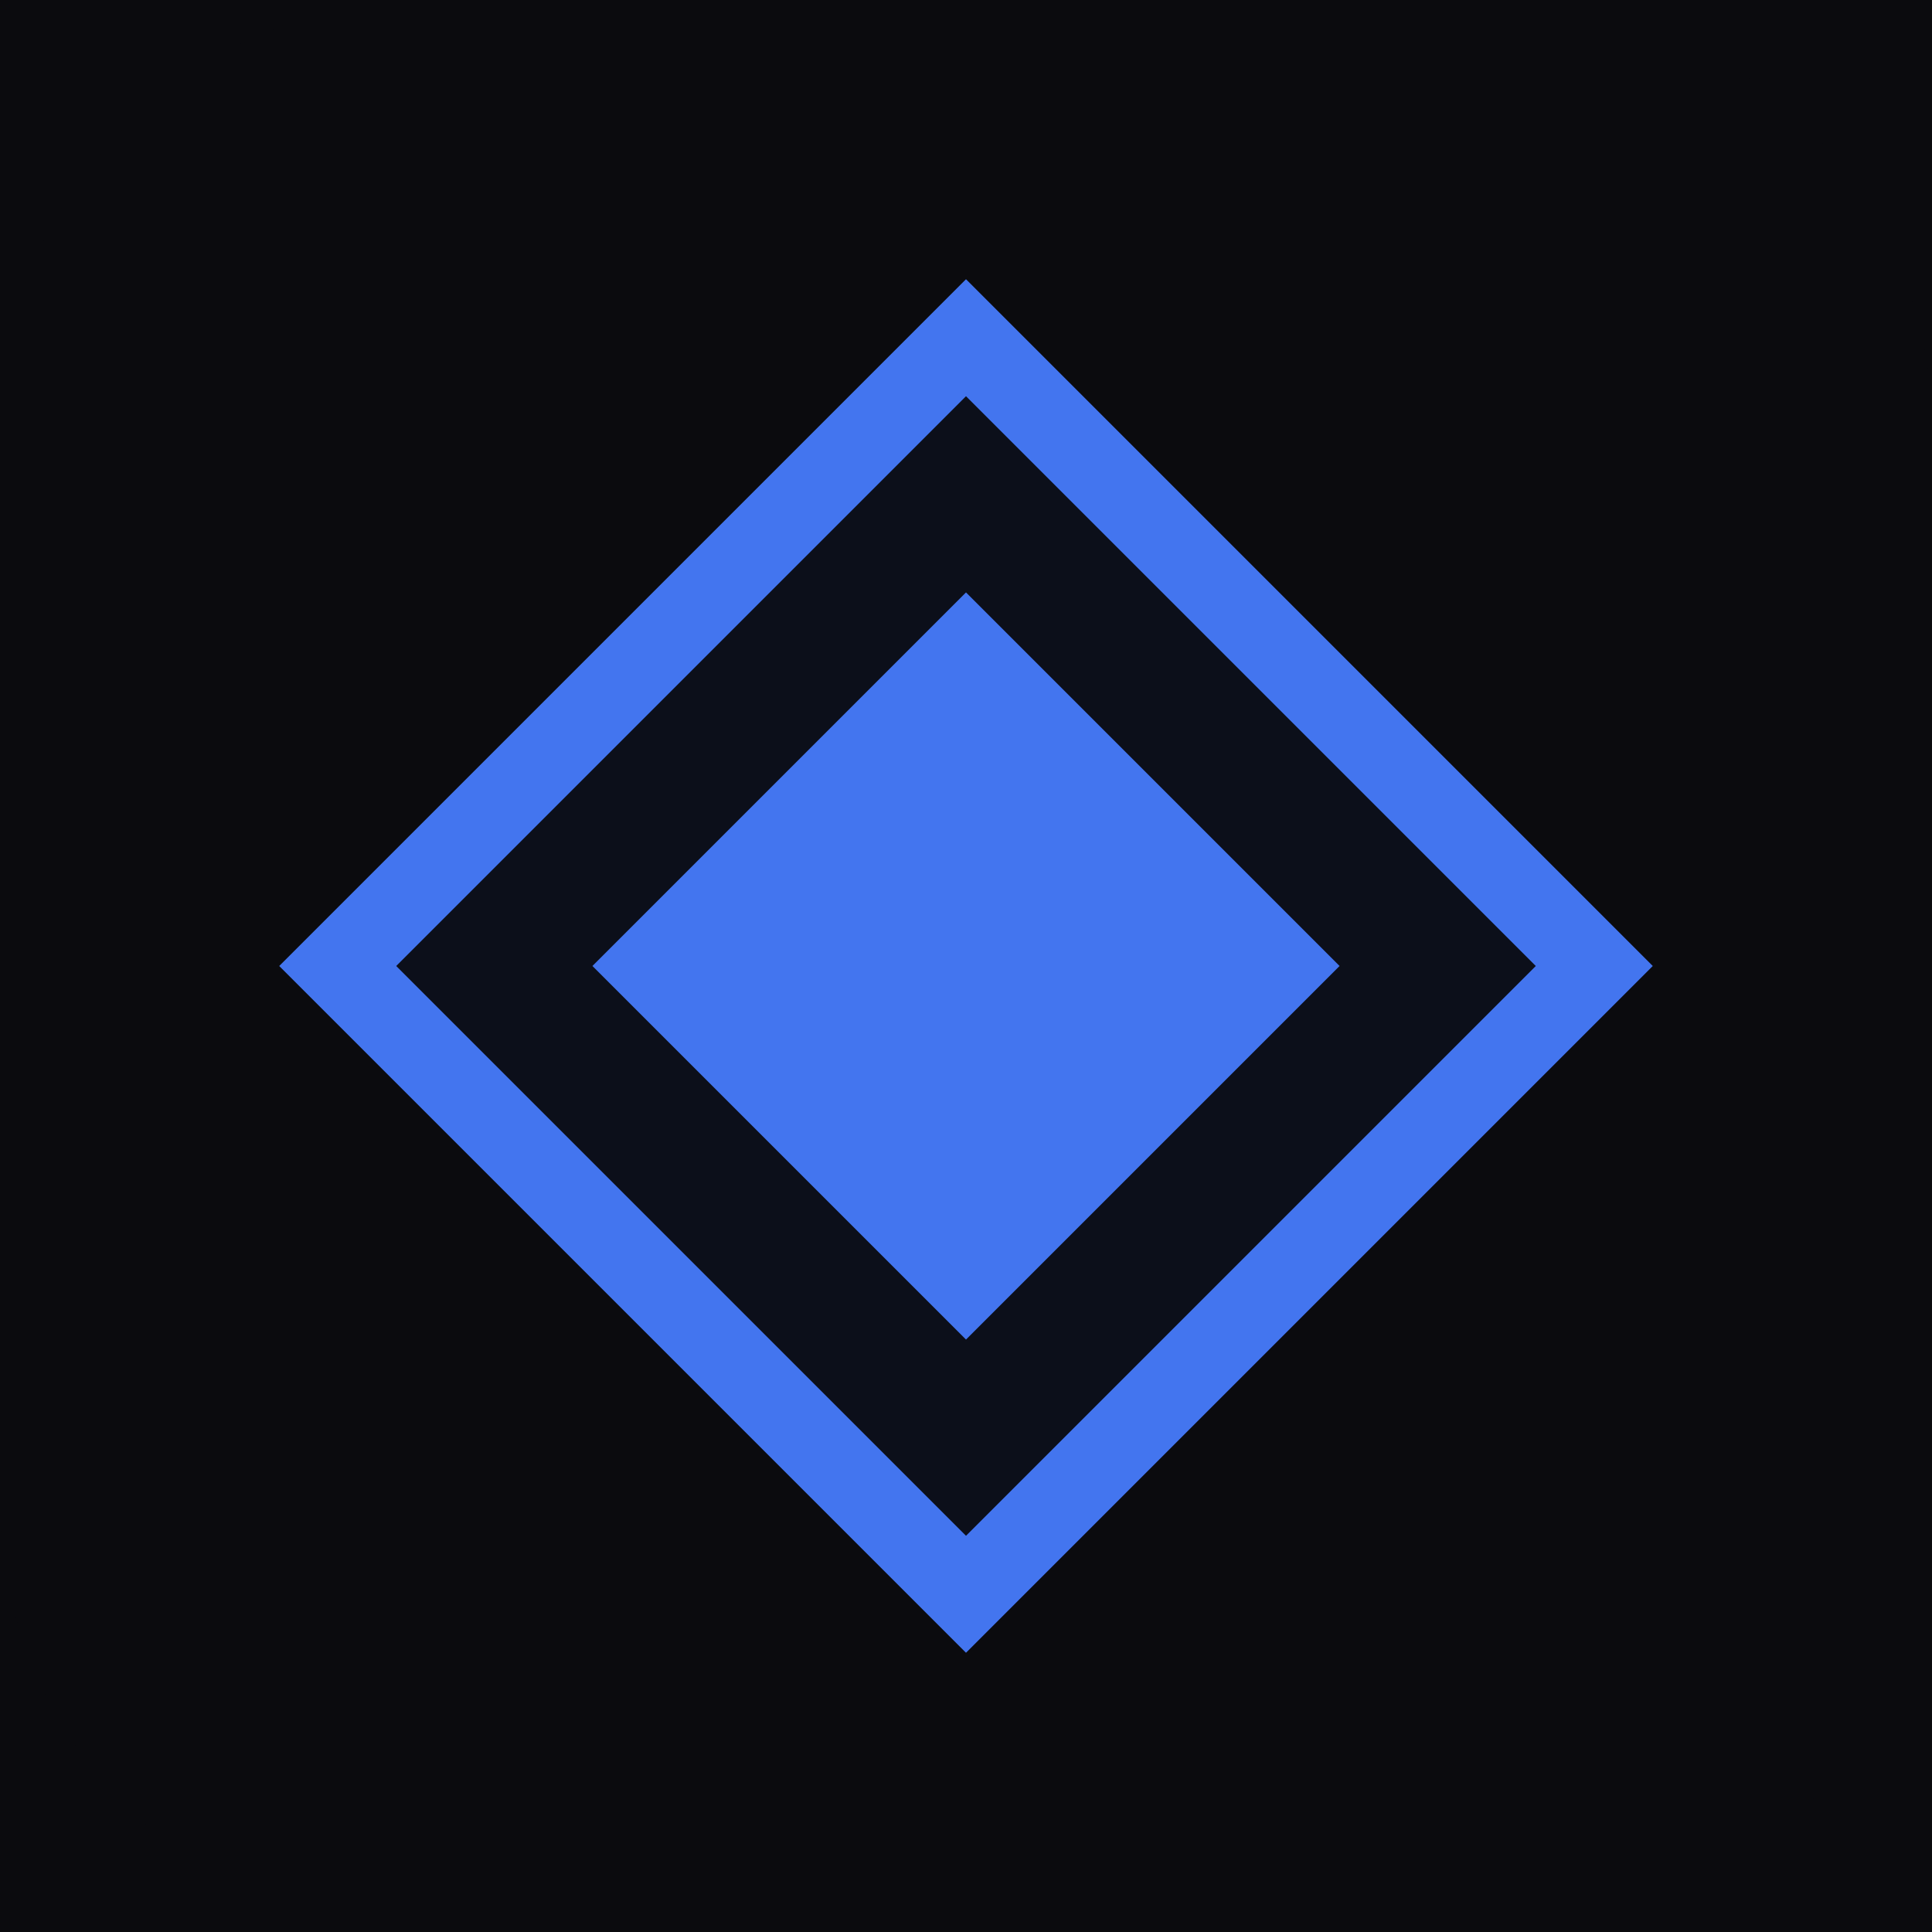
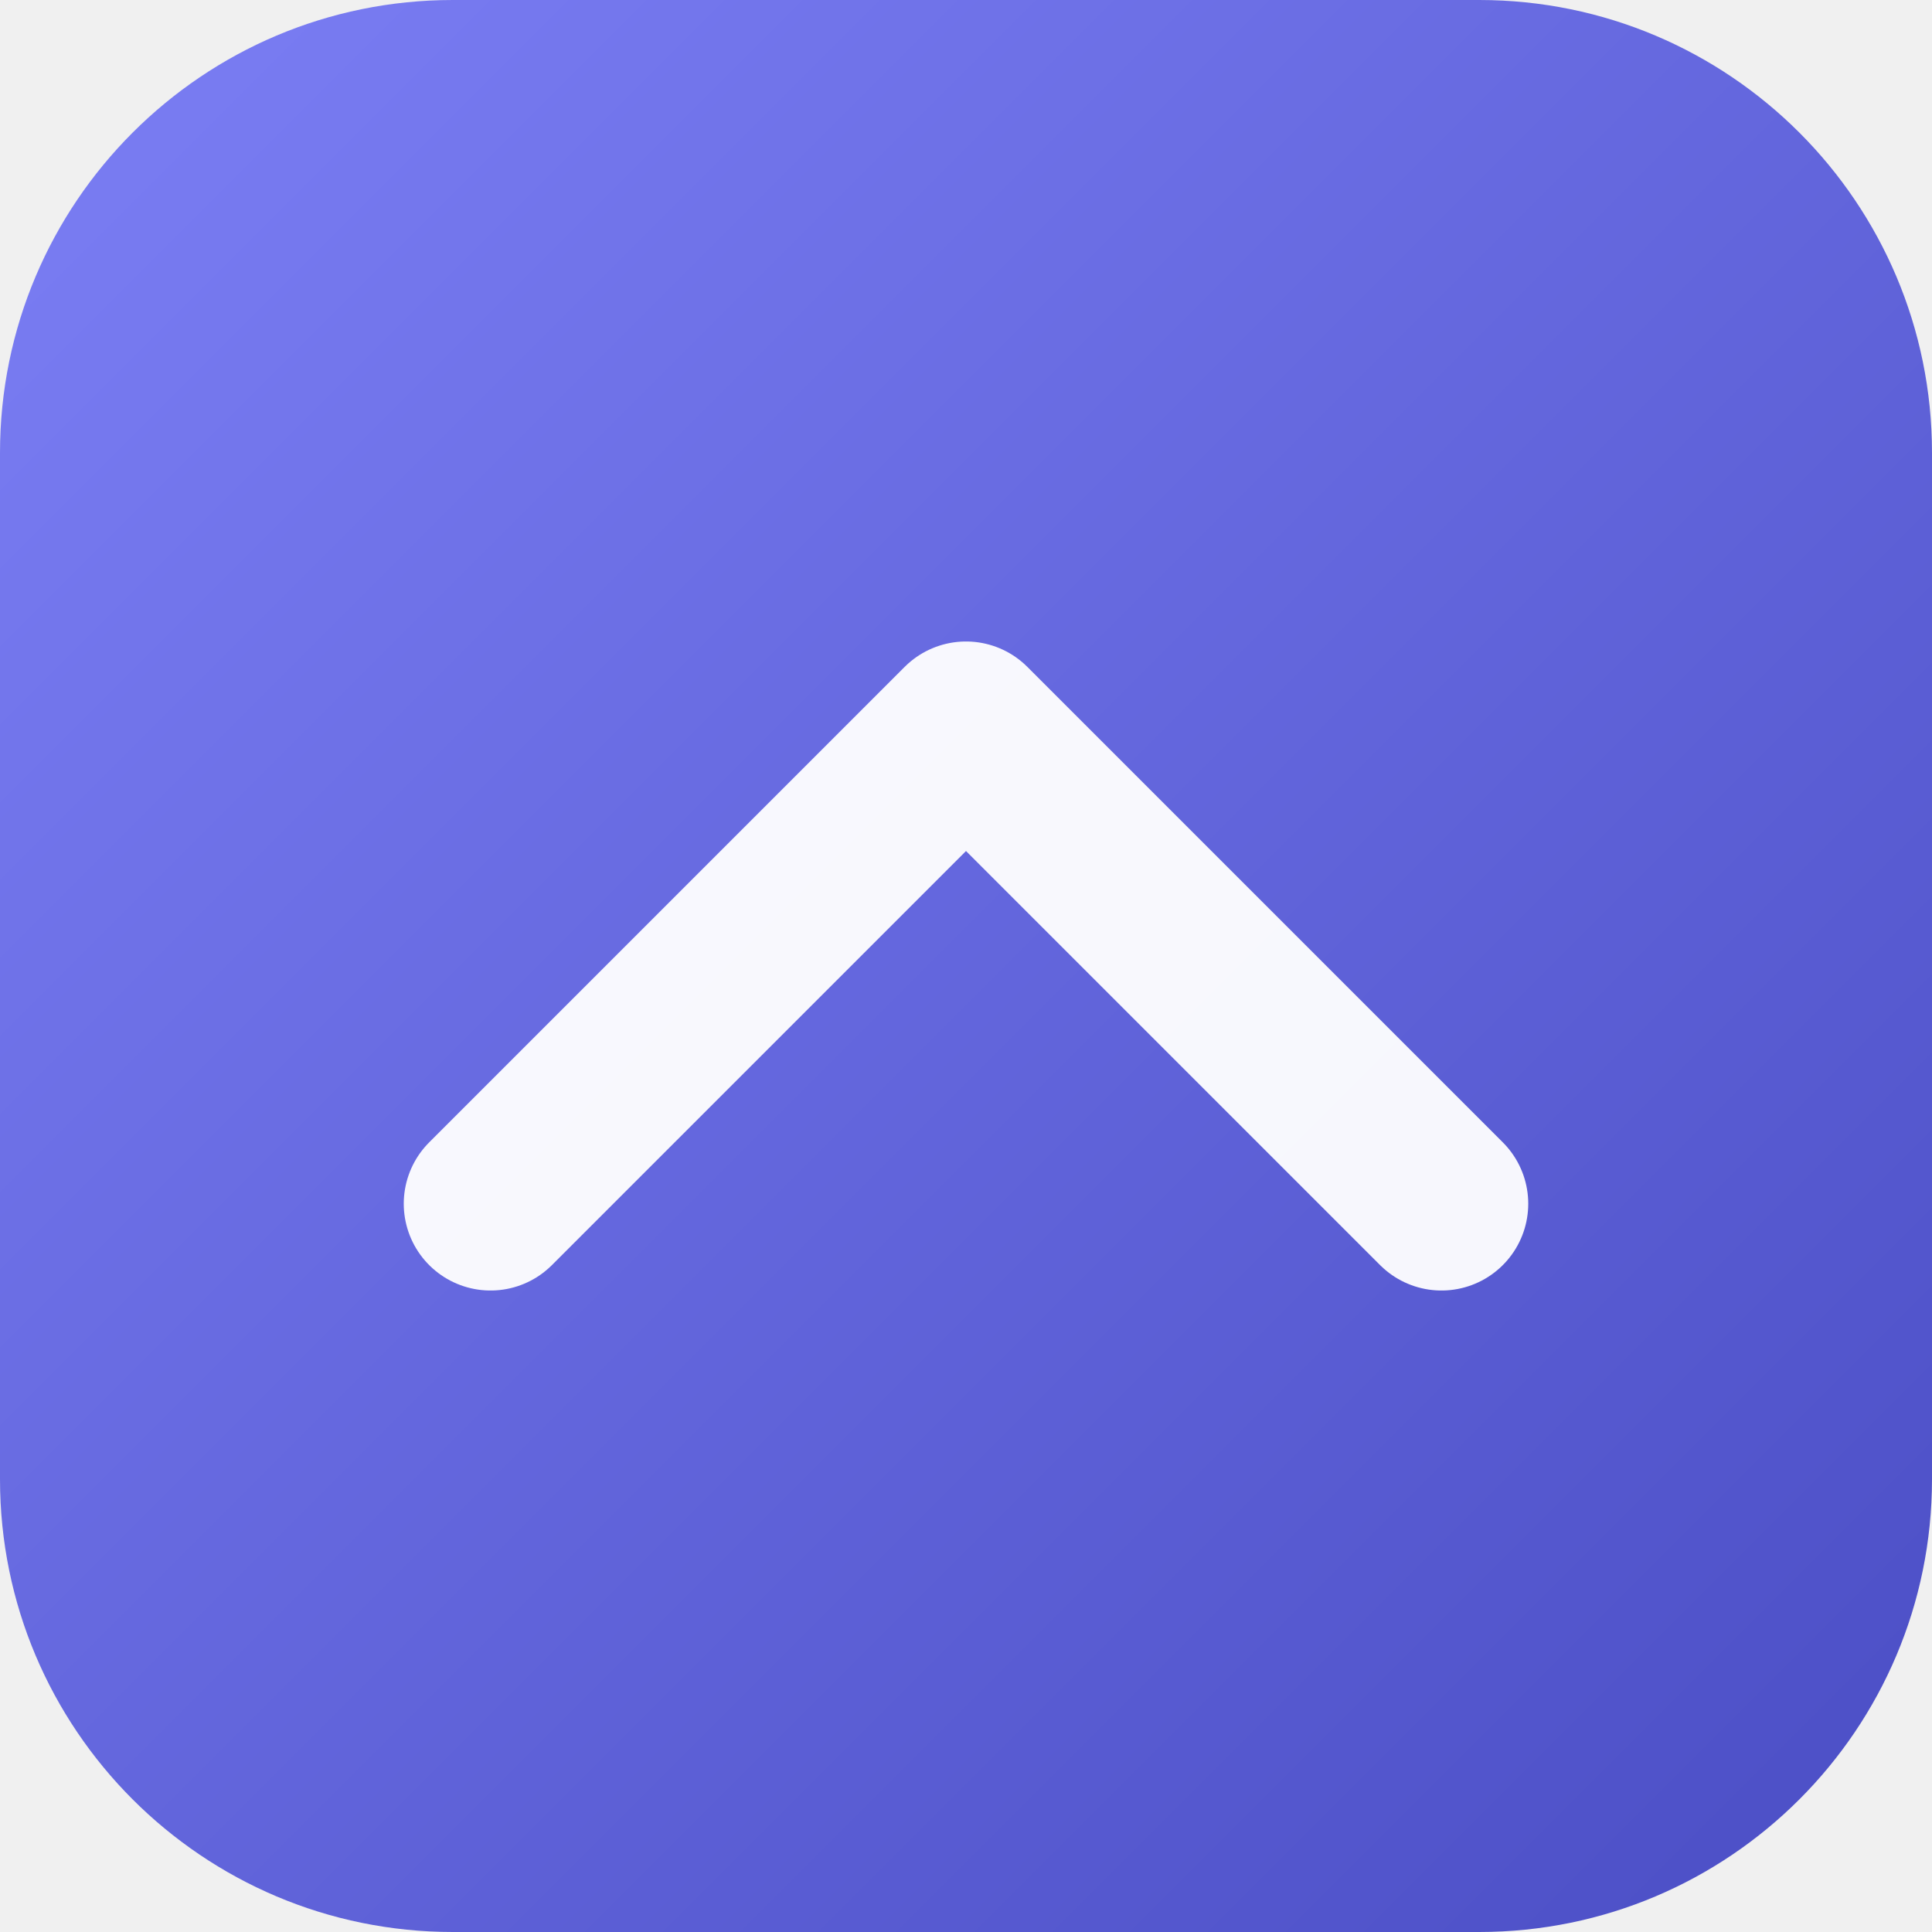
- <svg xmlns="http://www.w3.org/2000/svg" width="1024" height="1024" viewBox="0 0 1024 1024" fill="none">
-   <g clip-path="url(#clip0_15_2)">
-     <rect width="1024" height="1024" fill="#0B0B0E" />
-     <path d="M796 0H228C102.079 0 0 102.079 0 228V796C0 921.921 102.079 1024 228 1024H796C921.921 1024 1024 921.921 1024 796V228C1024 102.079 921.921 0 796 0Z" fill="#0B0B0E" />
-     <path d="M512 148L876 512L512 876L148 512L512 148Z" fill="#4375EF" />
-     <path d="M512 210L814 512L512 814L210 512L512 210Z" fill="#0C0F1A" />
-     <path d="M512 314L710 512L512 710L314 512L512 314Z" fill="#4375EF" />
-   </g>
+ <svg xmlns="http://www.w3.org/2000/svg" width="1024" height="1024" viewBox="0 0 1024 1024">
  <defs>
-     <clipPath id="clip0_15_2">
-       <rect width="1024" height="1024" fill="white" />
-     </clipPath>
+     <linearGradient id="bg" x1="0" y1="0" x2="1" y2="1">
+       <stop offset="0" stop-color="#7c7ff5" />
+       <stop offset="1" stop-color="#4a4dc4" />
+     </linearGradient>
  </defs>
+   <rect width="1024" height="1024" rx="240" fill="url(#bg)" />
+   <path d="M 260 638 L 512 386 L 764 638" fill="none" stroke="white" stroke-width="92" stroke-linecap="round" stroke-linejoin="round" stroke-opacity="0.95" />
</svg>
